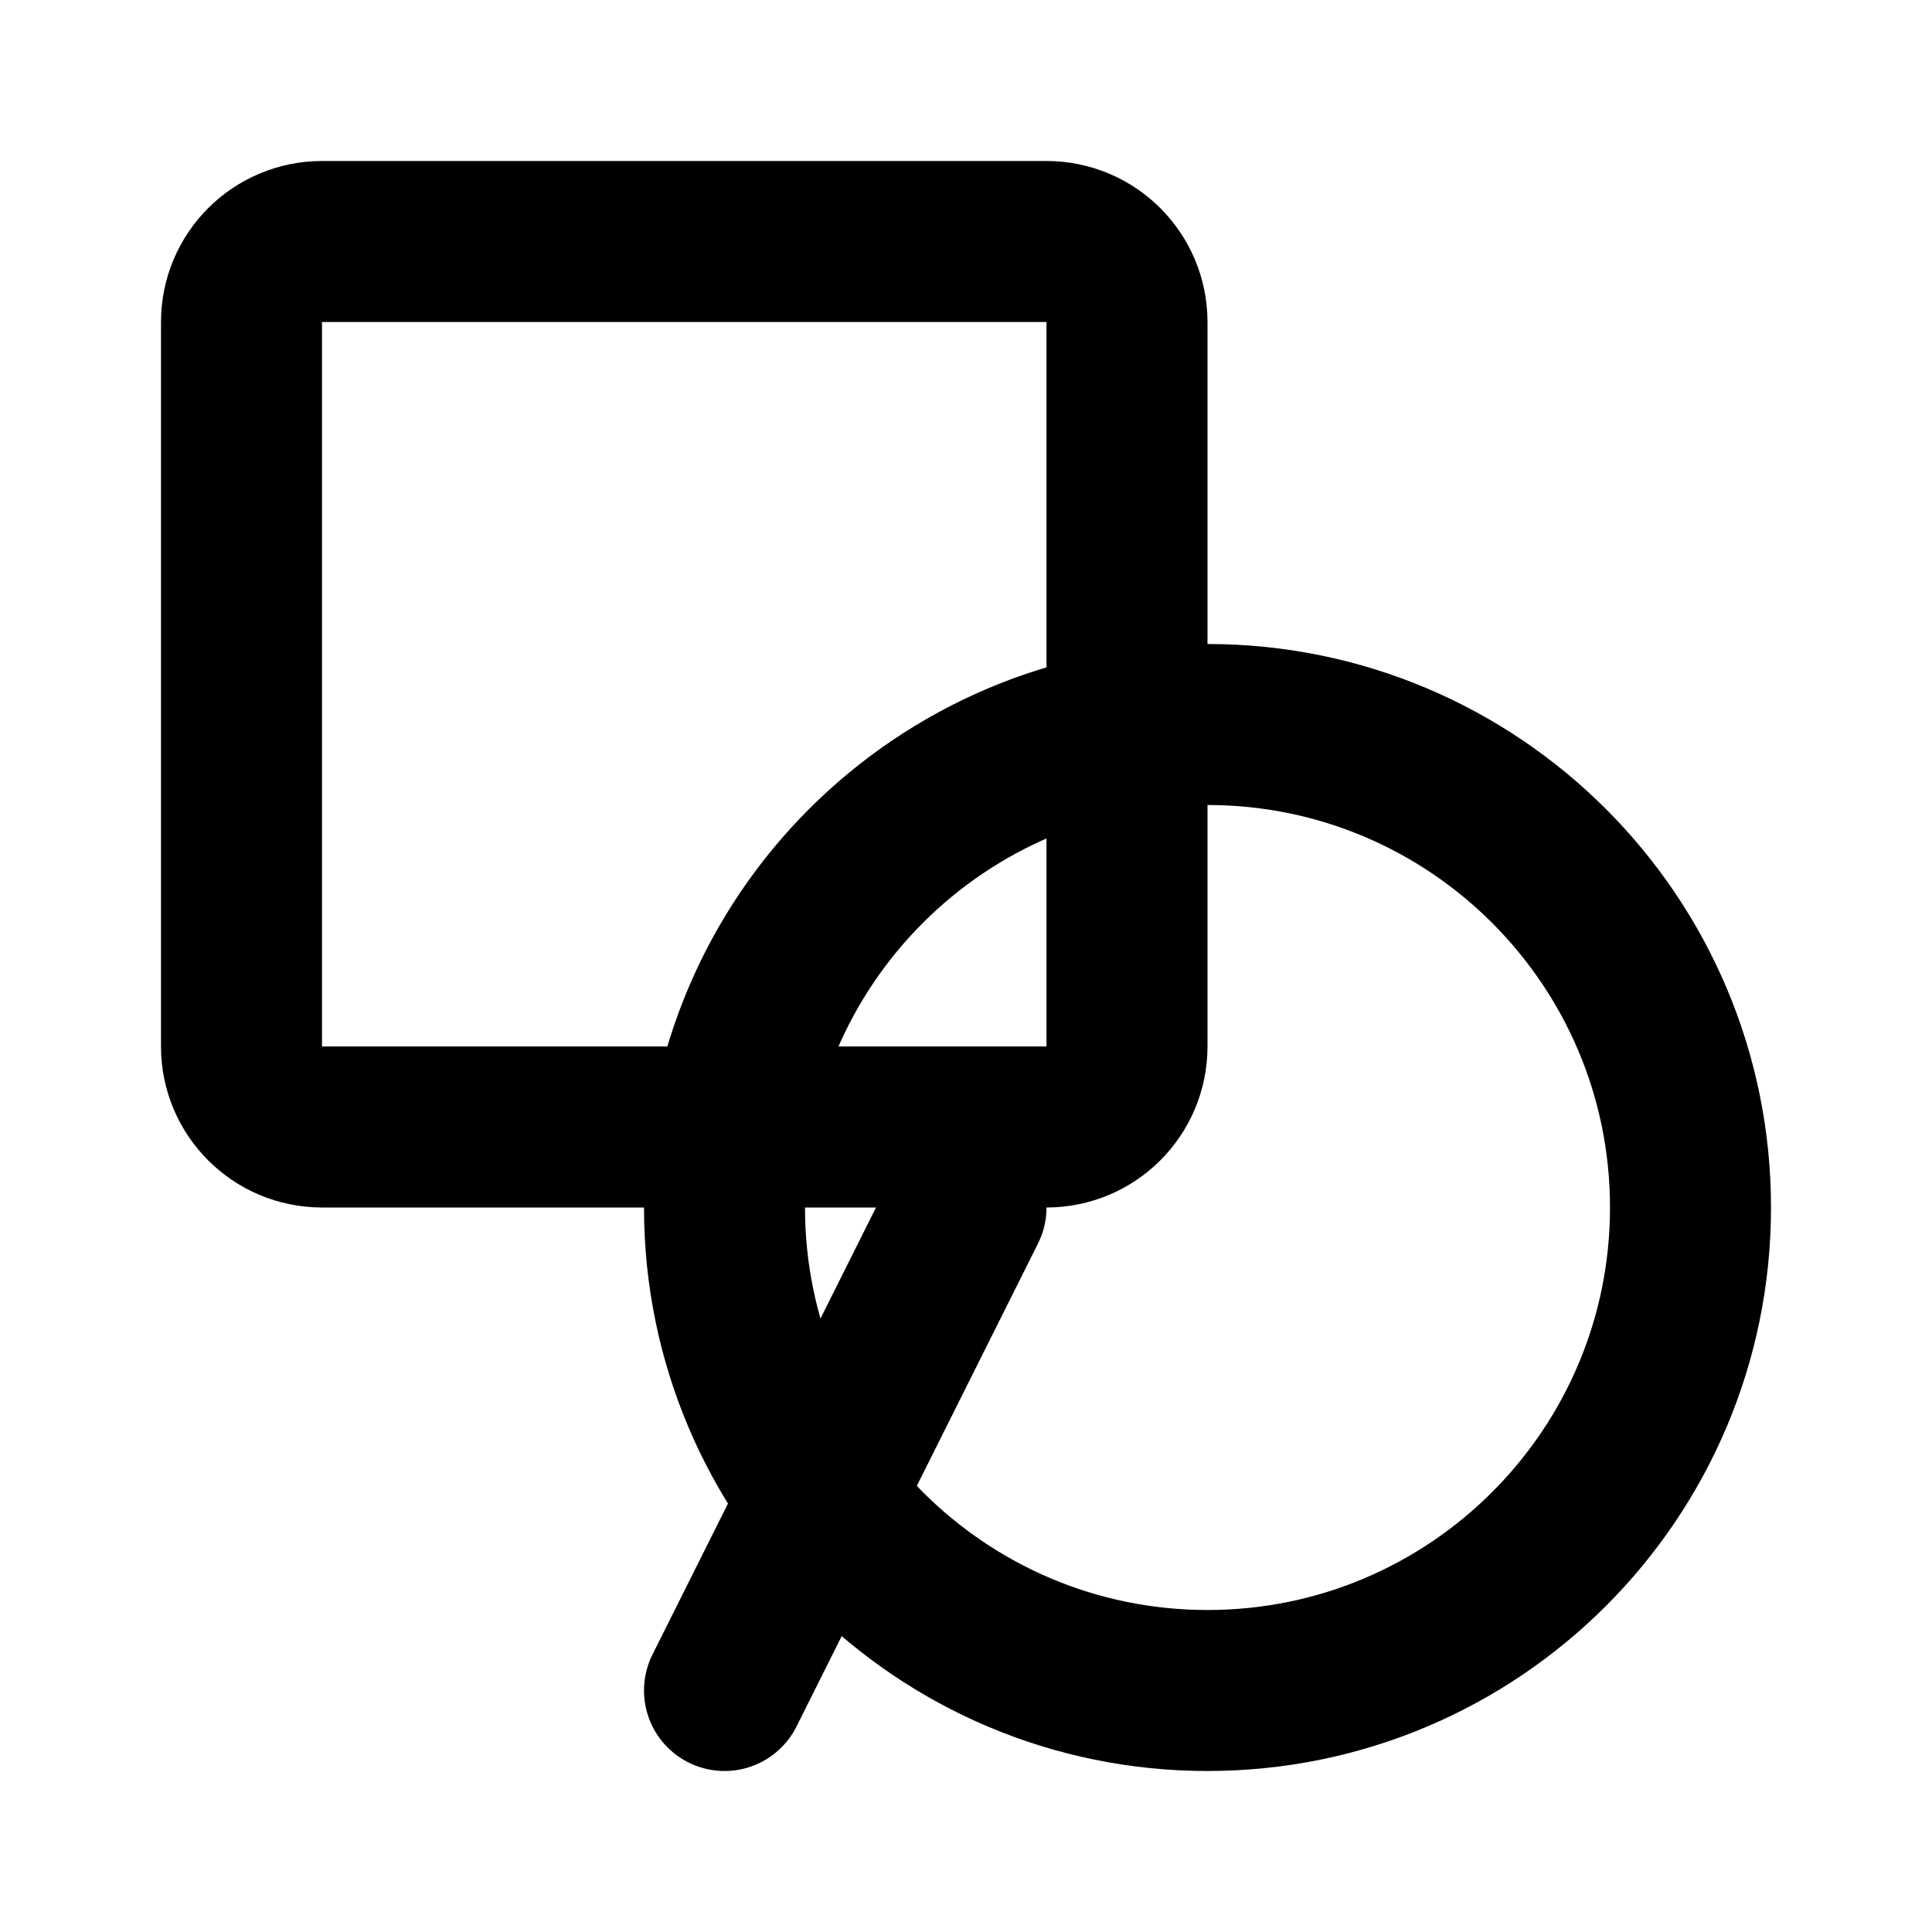
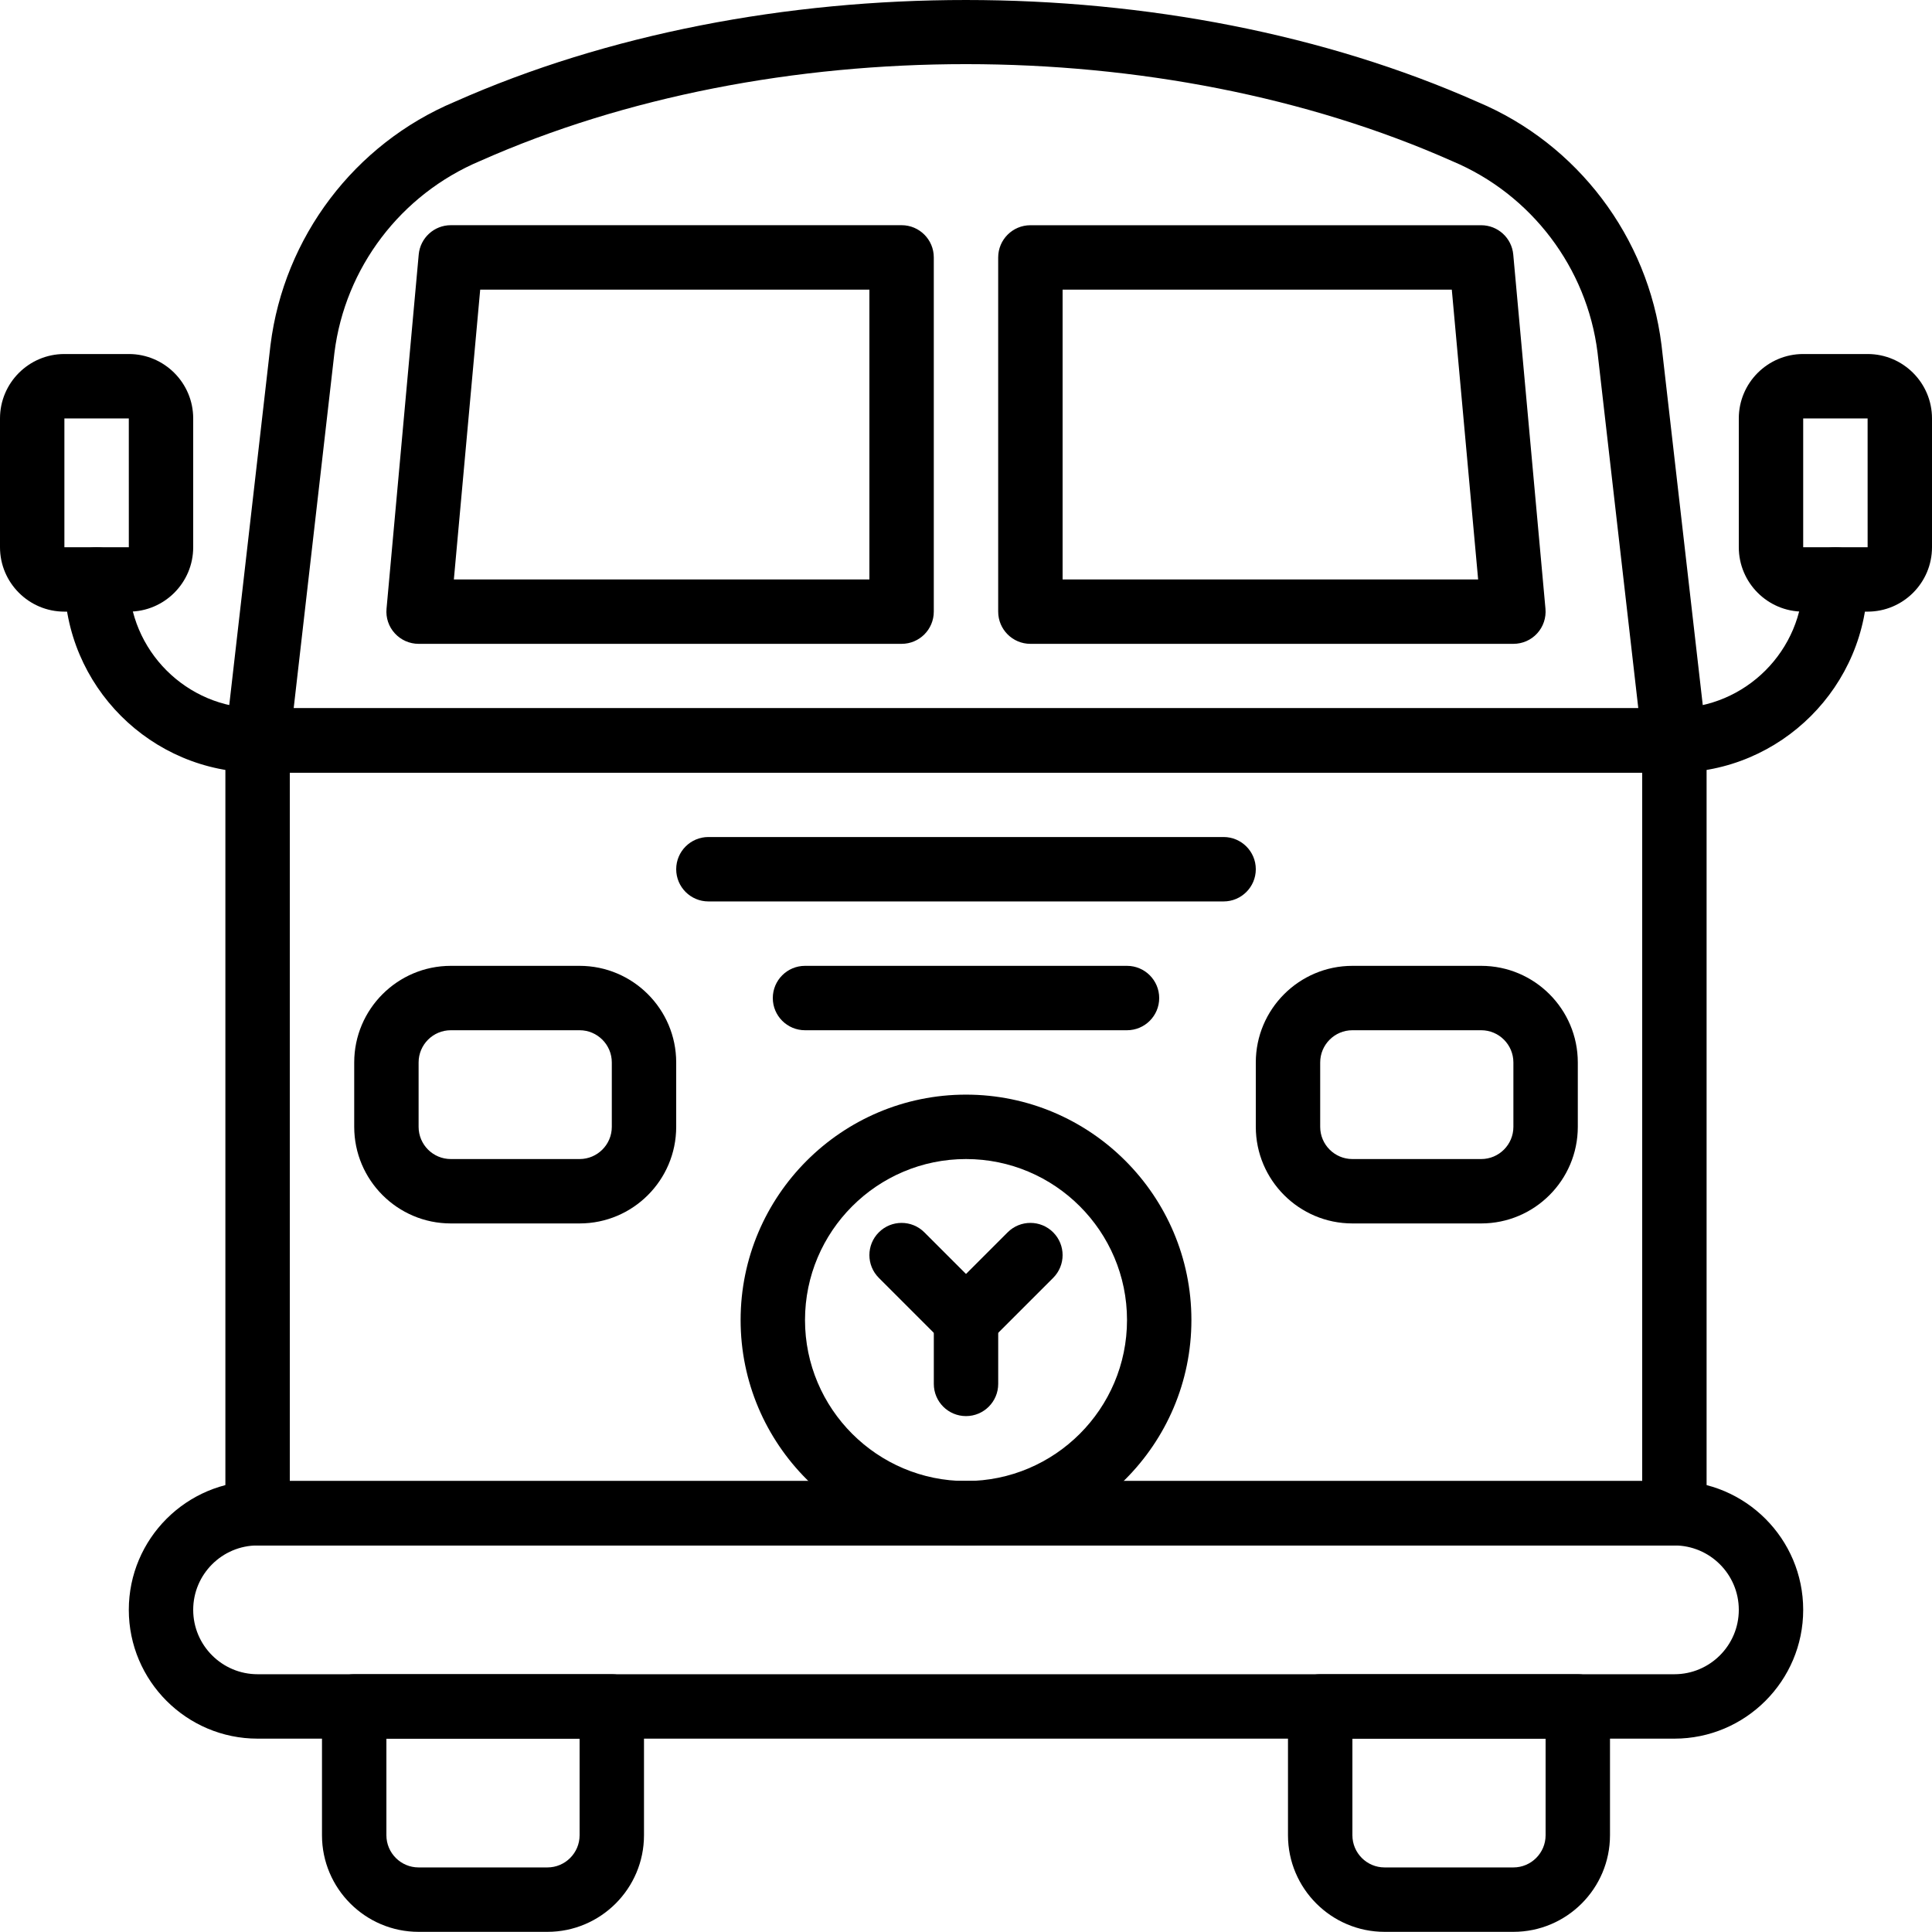
- <svg xmlns="http://www.w3.org/2000/svg" width="24" height="24" viewBox="0 0 24 24" fill="none">
-   <rect x="3" y="3" width="11" height="11" rx="1" stroke="black" stroke-width="2" />
-   <circle cx="15" cy="15" r="6" stroke="black" stroke-width="2" />
-   <path d="M9 21L12 15" stroke="black" stroke-width="2" stroke-linecap="round" />
+ <svg xmlns="http://www.w3.org/2000/svg" width="100" height="100" viewBox="0 0 100 100" fill="none">
+   <path d="M86.666 79.992H13.333C12.413 79.992 11.666 79.245 11.666 78.325V38.325C11.666 37.405 12.413 36.658 13.333 36.658H86.666C87.587 36.658 88.333 37.405 88.333 38.325V78.325C88.333 79.246 87.587 79.992 86.666 79.992ZM15 76.658H85V39.992H15V76.658Z" fill="black" />
+   <path d="M86.666 89.992H13.333C9.656 89.992 6.667 87.001 6.667 83.325C6.667 79.648 9.656 76.658 13.333 76.658H86.666C90.343 76.658 93.333 79.648 93.333 83.325C93.333 87.001 90.343 89.992 86.666 89.992ZM13.333 79.992C11.495 79.992 10 81.487 10 83.325C10 85.163 11.495 86.658 13.333 86.658H86.666C88.505 86.658 90 85.163 90 83.325C90 81.487 88.505 79.992 86.666 79.992H13.333Z" fill="black" />
+   <path d="M86.666 39.992H13.333C12.858 39.992 12.405 39.788 12.09 39.435C11.773 39.082 11.623 38.608 11.678 38.137L14 17.863C14.698 12.267 18.353 7.447 23.537 5.268C39.353 -1.758 60.647 -1.758 76.493 5.282C81.647 7.447 85.3 12.267 85.998 17.847L88.323 38.137C88.376 38.608 88.228 39.082 87.912 39.435C87.595 39.79 87.141 39.992 86.666 39.992ZM15.201 36.658H84.798L82.688 18.242C82.14 13.86 79.26 10.058 75.171 8.342C60.103 1.648 39.897 1.648 24.86 8.328C20.74 10.06 17.86 13.86 17.31 18.258L15.201 36.658Z" fill="black" />
+   <path d="M30 63.325H23.334C20.577 63.325 18.334 61.082 18.334 58.325V54.992C18.334 52.236 20.577 49.992 23.334 49.992H30C32.757 49.992 35 52.236 35 54.992V58.325C35 61.084 32.757 63.325 30 63.325ZM23.334 53.325C22.413 53.325 21.667 54.074 21.667 54.992V58.325C21.667 59.244 22.413 59.992 23.334 59.992H30C30.92 59.992 31.667 59.244 31.667 58.325V54.992C31.667 54.074 30.92 53.325 30 53.325H23.334Z" fill="black" />
+   <path d="M76.667 63.325H70C67.243 63.325 65 61.082 65 58.325V54.992C65 52.236 67.243 49.992 70 49.992H76.667C79.423 49.992 81.667 52.236 81.667 54.992V58.325C81.667 61.084 79.423 63.325 76.667 63.325ZM70 53.325C69.08 53.325 68.333 54.074 68.333 54.992V58.325C68.333 59.244 69.08 59.992 70 59.992H76.667C77.587 59.992 78.333 59.244 78.333 58.325V54.992C78.333 54.074 77.587 53.325 76.667 53.325H70Z" fill="black" />
+   <path d="M50 79.992C43.567 79.992 38.334 74.758 38.334 68.325C38.334 61.892 43.567 56.658 50 56.658C56.434 56.658 61.667 61.892 61.667 68.325C61.667 74.758 56.434 79.992 50 79.992ZM50 59.992C45.405 59.992 41.667 63.73 41.667 68.325C41.667 72.92 45.405 76.658 50 76.658C54.595 76.658 58.334 72.92 58.334 68.325C58.334 63.73 54.595 59.992 50 59.992Z" fill="black" />
+   <path d="M50 69.964C49.573 69.964 49.147 69.801 48.822 69.476C48.17 68.824 48.17 67.771 48.822 67.119L52.155 63.786C52.805 63.134 53.862 63.134 54.512 63.786C55.163 64.437 55.163 65.491 54.512 66.142L51.178 69.476C50.853 69.801 50.427 69.964 50 69.964Z" fill="black" />
+   <path d="M50 69.964C49.573 69.964 49.147 69.801 48.822 69.476L45.488 66.142C44.837 65.491 44.837 64.437 45.488 63.786C46.138 63.134 47.195 63.134 47.845 63.786L51.178 67.119C51.83 67.771 51.83 68.824 51.178 69.476C50.853 69.801 50.427 69.964 50 69.964Z" fill="black" />
+   <path d="M50 73.297C49.08 73.297 48.334 72.551 48.334 71.631V68.297C48.334 67.377 49.08 66.631 50 66.631C50.92 66.631 51.667 67.377 51.667 68.297V71.631C51.667 72.551 50.92 73.297 50 73.297Z" fill="black" />
+   <path d="M63.333 46.658H36.667C35.747 46.658 35 45.911 35 44.991C35 44.071 35.747 43.324 36.667 43.324H63.333C64.253 43.324 65 44.071 65 44.991C65 45.911 64.253 46.658 63.333 46.658Z" fill="black" />
+   <path d="M58.333 53.325H41.667C40.747 53.325 40 52.579 40 51.659C40 50.739 40.747 49.992 41.667 49.992H58.333C59.253 49.992 60 50.739 60 51.659C60 52.579 59.253 53.325 58.333 53.325Z" fill="black" />
+   <path d="M28.333 99.992H21.666C18.91 99.992 16.666 97.748 16.666 94.992V88.325C16.666 87.405 17.413 86.658 18.333 86.658H31.666C32.587 86.658 33.333 87.405 33.333 88.325V94.992C33.333 97.75 31.09 99.992 28.333 99.992ZM20 89.992V94.992C20 95.91 20.747 96.658 21.666 96.658H28.333C29.253 96.658 30 95.91 30 94.992V89.992H20Z" fill="black" />
+   <path d="M78.333 99.992H71.666C68.91 99.992 66.666 97.748 66.666 94.992V88.325C66.666 87.405 67.413 86.658 68.333 86.658H81.666C82.587 86.658 83.333 87.405 83.333 88.325V94.992C83.333 97.75 81.09 99.992 78.333 99.992ZM70 89.992V94.992C70 95.91 70.746 96.658 71.666 96.658H78.333C79.253 96.658 80 95.91 80 94.992V89.992H70Z" fill="black" />
+   <path d="M46.667 33.325H21.667C21.198 33.325 20.752 33.128 20.435 32.781C20.118 32.435 19.963 31.973 20.007 31.506L21.673 13.173C21.752 12.315 22.472 11.656 23.333 11.656H46.667C47.587 11.656 48.333 12.403 48.333 13.323V31.656C48.333 32.58 47.587 33.325 46.667 33.325ZM23.492 29.991H45V14.991H24.855L23.492 29.991Z" fill="black" />
+   <path d="M78.333 33.325H53.333C52.413 33.325 51.666 32.578 51.666 31.658V13.325C51.666 12.405 52.413 11.658 53.333 11.658H76.666C77.528 11.658 78.248 12.316 78.326 13.175L79.993 31.508C80.035 31.975 79.88 32.437 79.565 32.783C79.25 33.13 78.802 33.325 78.333 33.325ZM55 29.991H76.508L75.145 14.992H55V29.991Z" fill="black" />
+   <path d="M96.667 31.658H93.333C91.495 31.658 90 30.163 90 28.324V21.658C90 19.819 91.495 18.324 93.333 18.324H96.667C98.505 18.324 100 19.819 100 21.658V28.324C100 30.163 98.505 31.658 96.667 31.658ZM93.333 21.658V28.324H96.668L96.667 21.658H93.333Z" fill="black" />
+   <path d="M6.667 31.658H3.333C1.495 31.658 0 30.163 0 28.324V21.658C0 19.819 1.495 18.324 3.333 18.324H6.667C8.505 18.324 10 19.819 10 21.658V28.324C10 30.163 8.505 31.658 6.667 31.658ZM3.333 21.658V28.324H6.668L6.667 21.658H3.333Z" fill="black" />
+   <path d="M13.334 39.991C7.82 39.991 3.333 35.506 3.333 29.991C3.333 29.071 4.08 28.324 5 28.324C5.92 28.324 6.667 29.071 6.667 29.991C6.667 33.668 9.657 36.658 13.334 36.658C14.254 36.658 15 37.404 15 38.324C15 39.244 14.254 39.991 13.334 39.991Z" fill="black" />
+   <path d="M86.667 39.991C85.747 39.991 85 39.244 85 38.324C85 37.404 85.747 36.658 86.667 36.658C90.343 36.658 93.333 33.668 93.333 29.991C93.333 29.071 94.08 28.324 95 28.324C95.92 28.324 96.667 29.071 96.667 29.991C96.667 35.506 92.18 39.991 86.667 39.991Z" fill="black" />
</svg>
